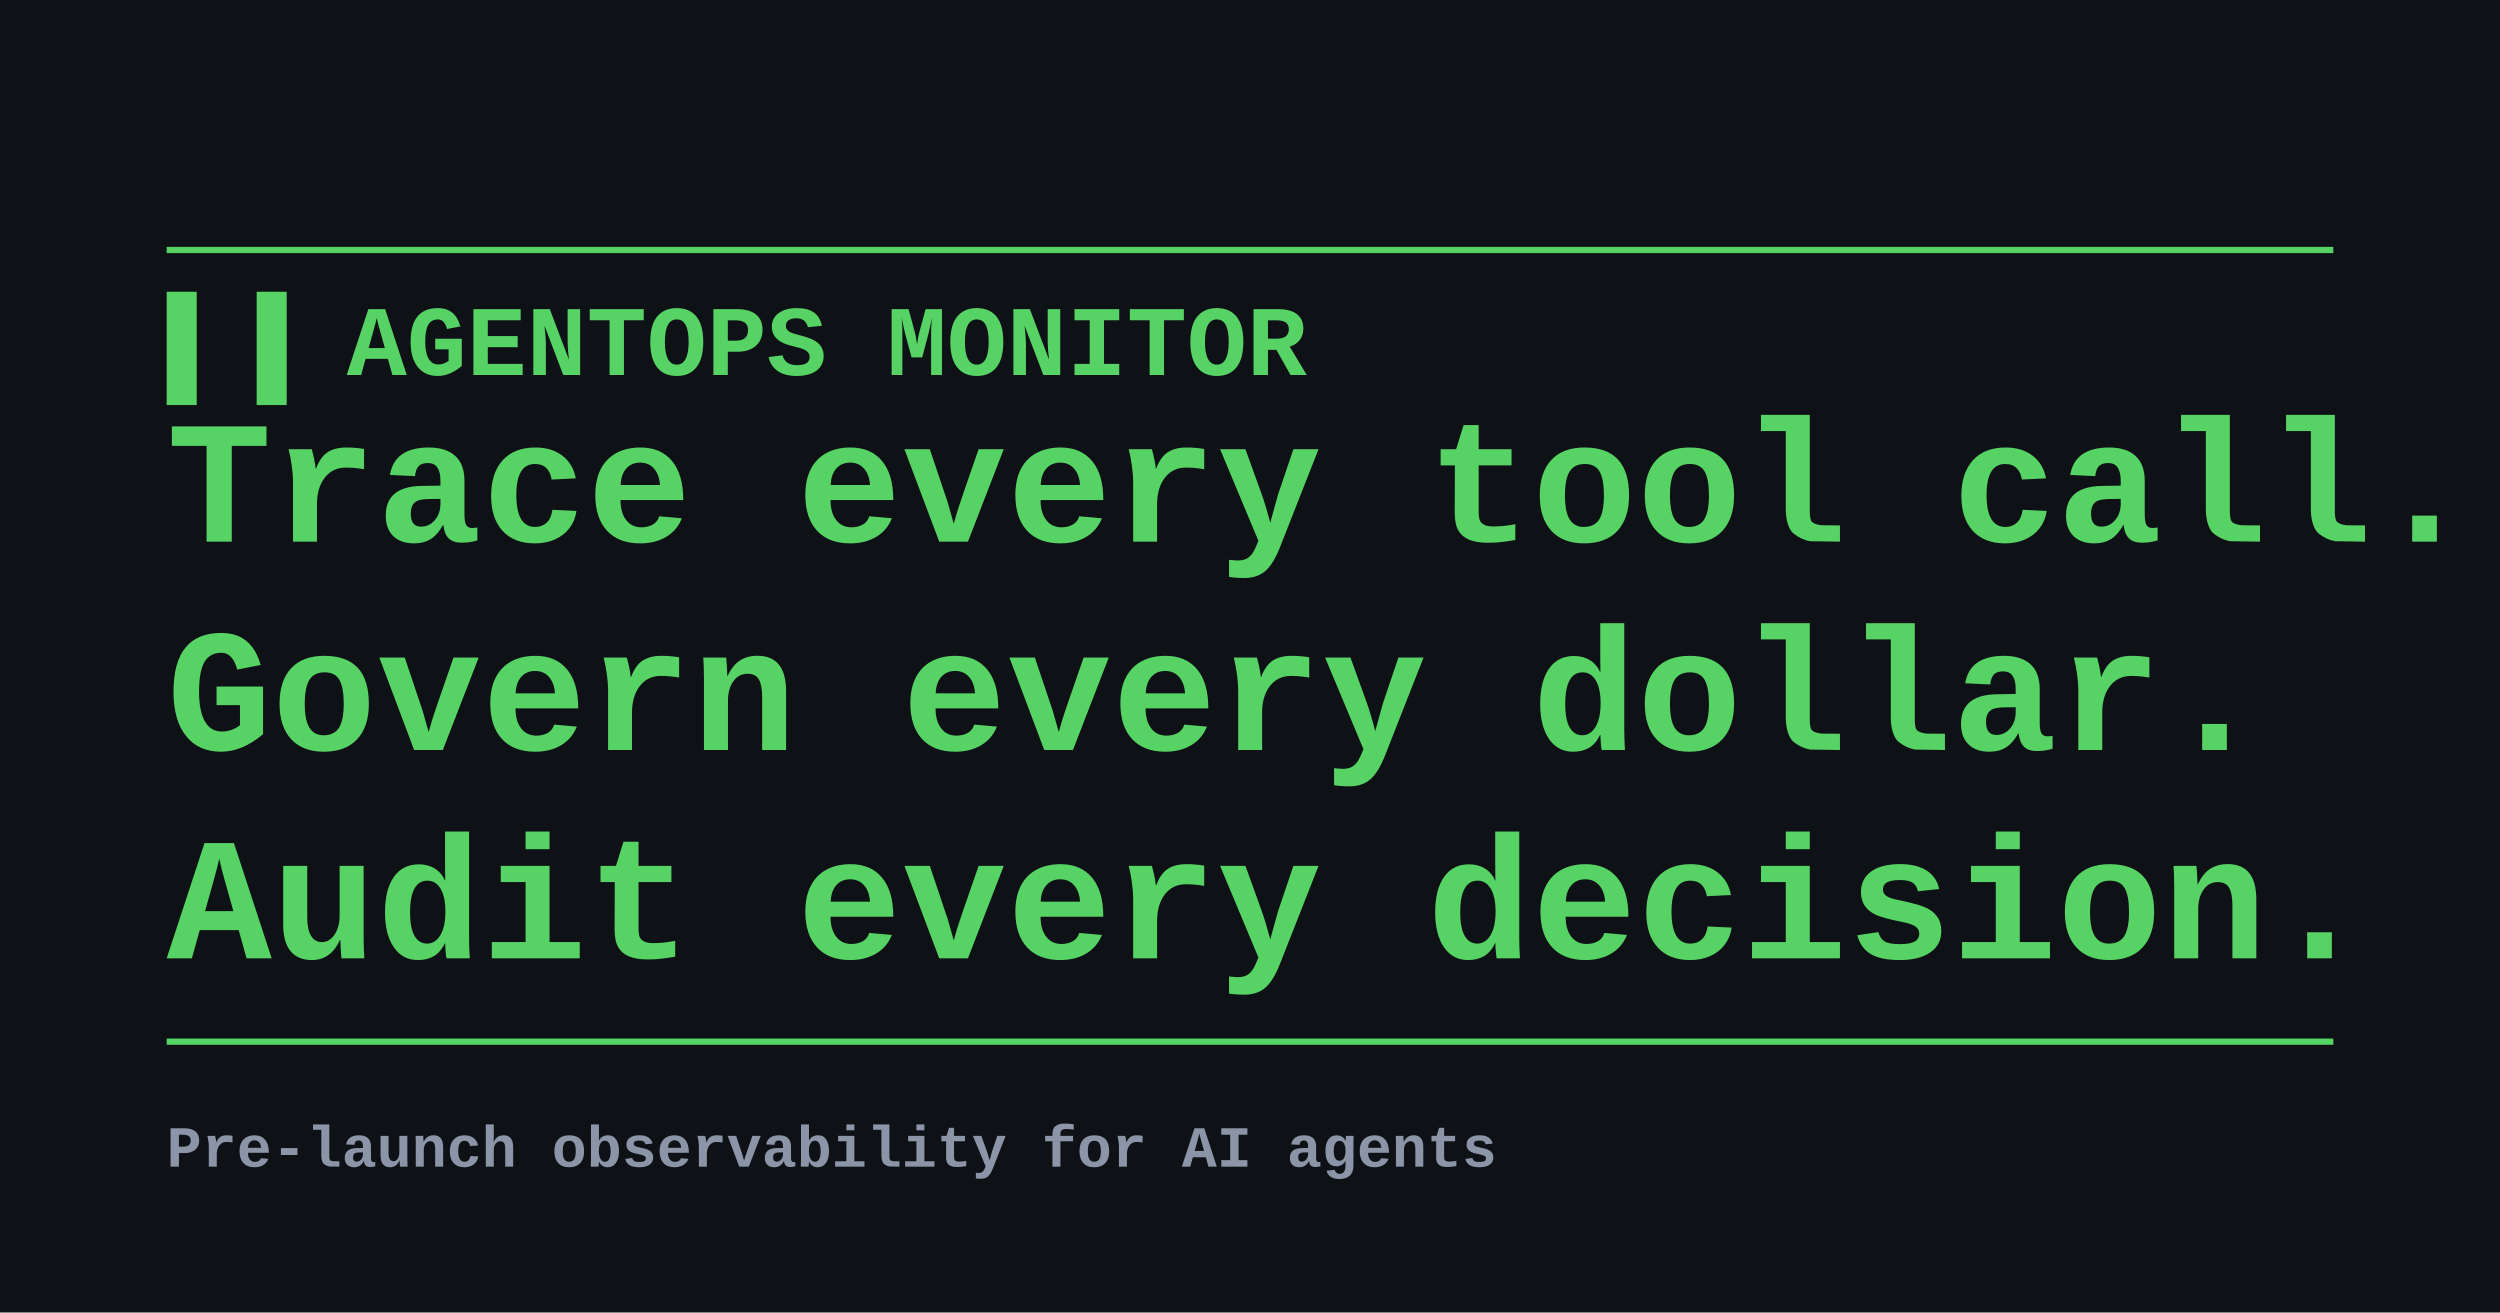
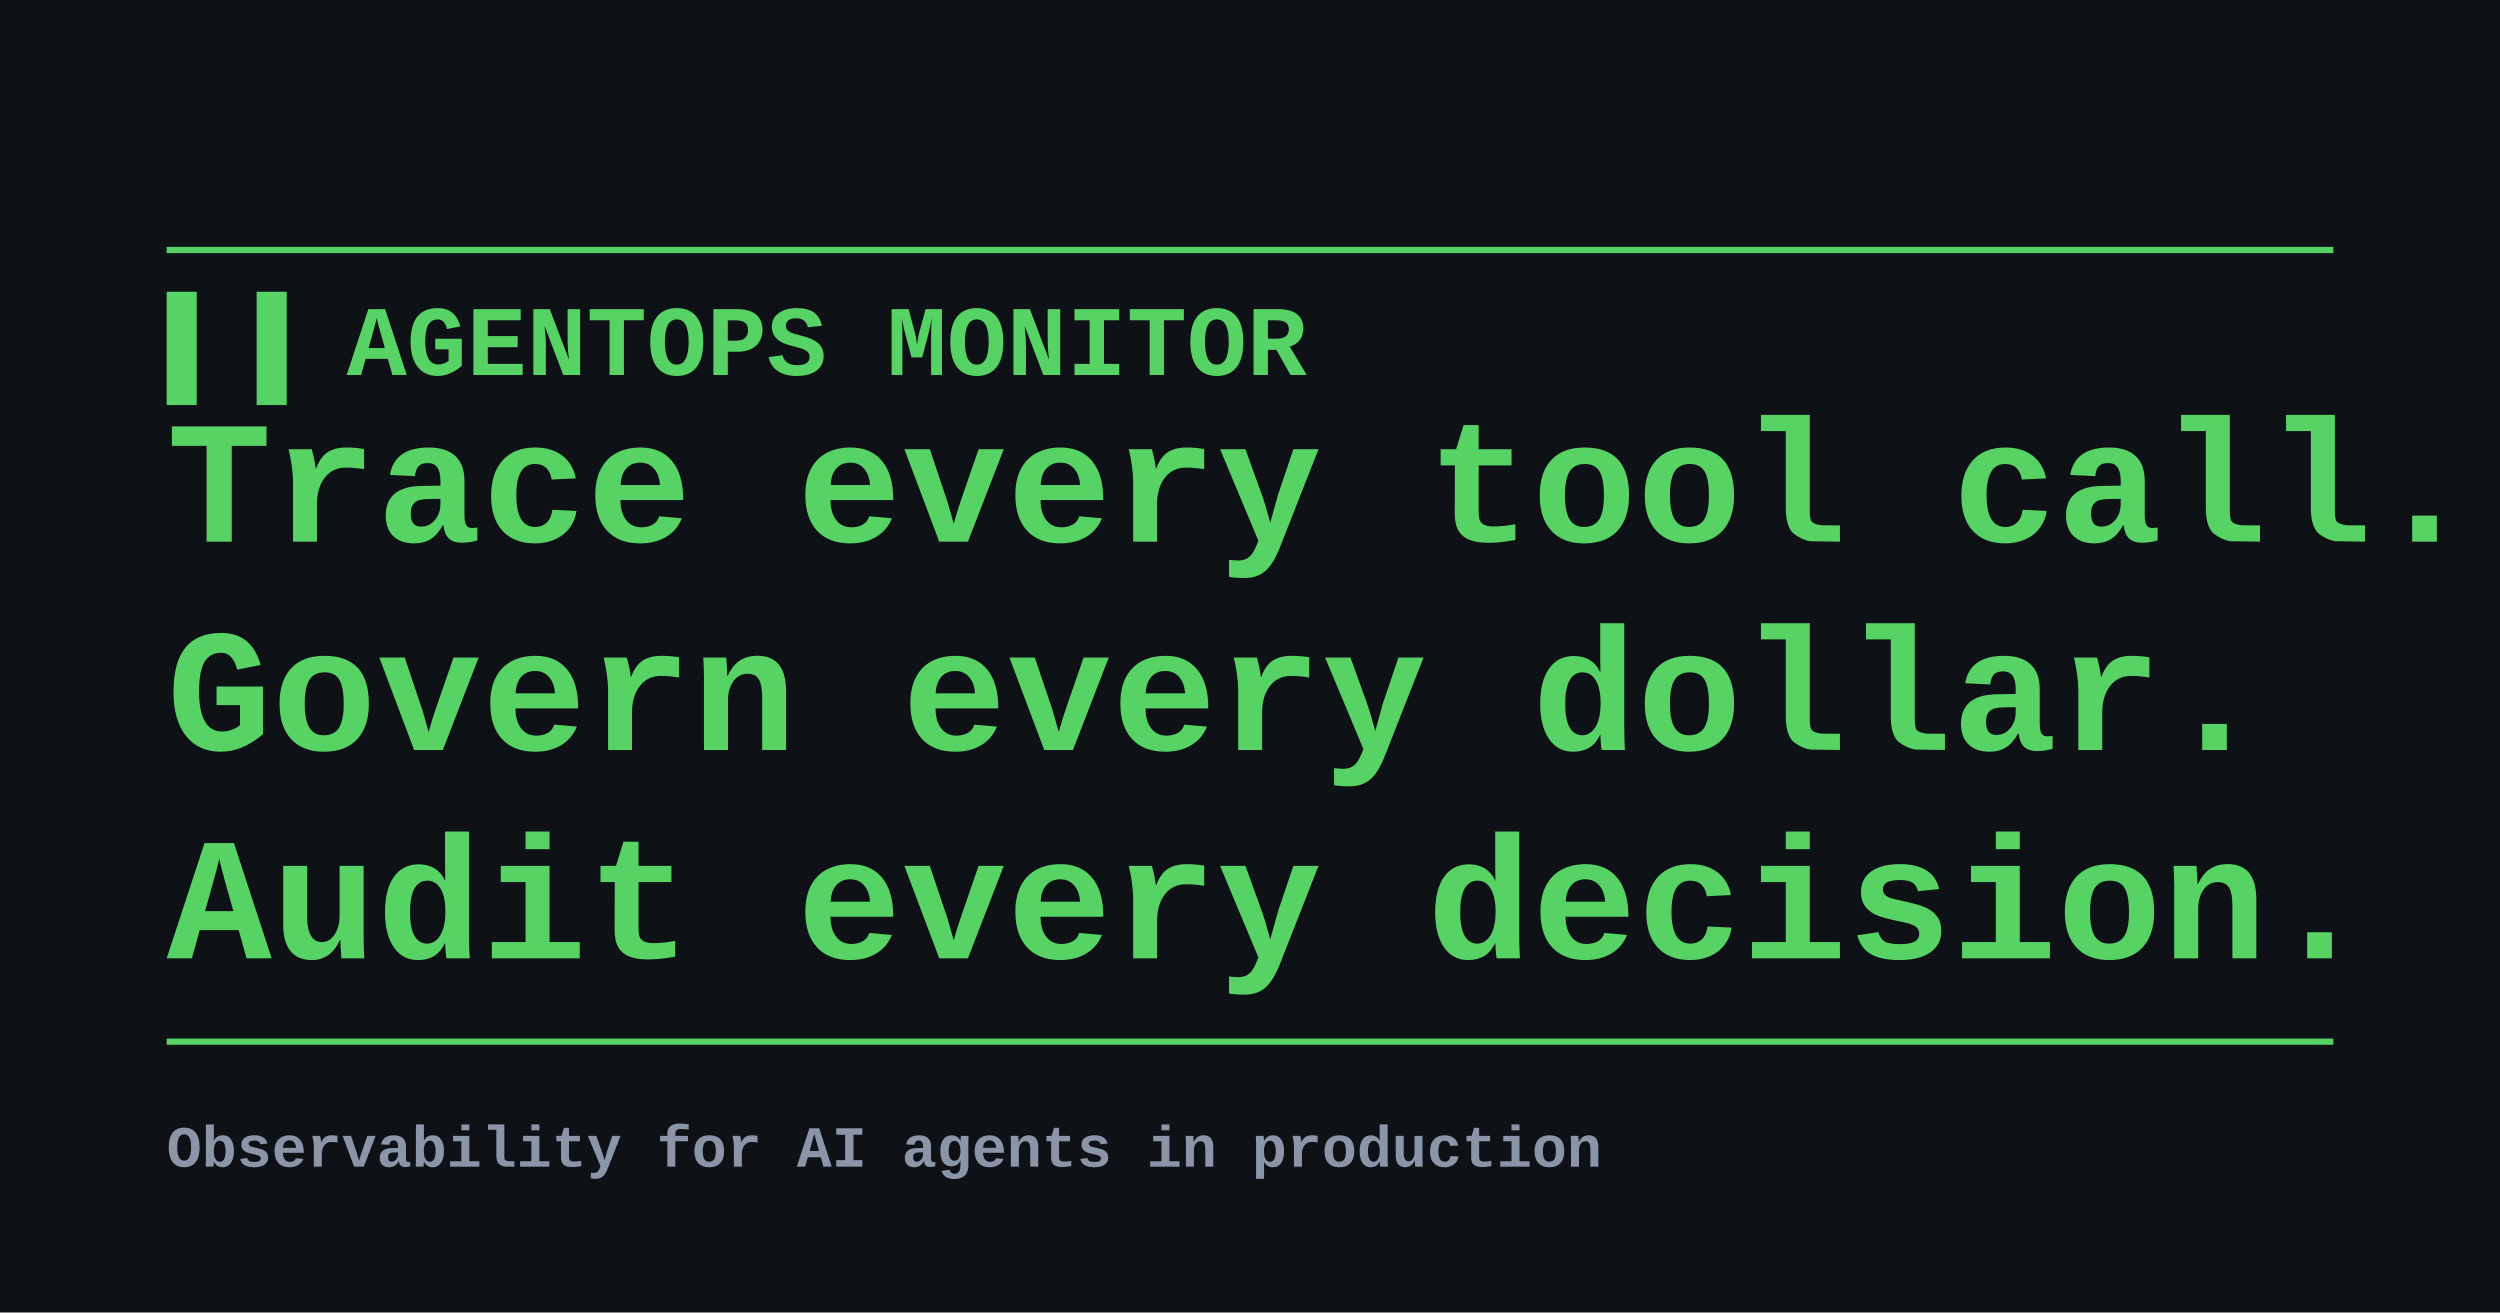
<svg xmlns="http://www.w3.org/2000/svg" viewBox="0 0 1200 630" role="img" aria-label="AgentOps Monitor logo and tagline">
  <rect width="1200" height="630" fill="#0e1116" />
  <g fill="#56d364" font-family="ui-monospace, 'JetBrains Mono', 'SF Mono', Menlo, Consolas, 'Liberation Mono', monospace" font-weight="700">
    <text x="80" y="180" font-size="48">▌▐ AGENTOPS MONITOR</text>
    <text x="80" y="260" font-size="84">Trace every tool call.</text>
    <text x="80" y="360" font-size="84">Govern every dollar.</text>
    <text x="80" y="460" font-size="84">Audit every decision.</text>
-     <text x="80" y="560" font-size="28" fill="#8b95a7">Pre-launch observability for AI agents</text>
+     <text x="80" y="560" font-size="28" fill="#8b95a7">Observability for AI agents in production</text>
  </g>
  <g stroke="#56d364" stroke-width="3">
    <line x1="80" y1="120" x2="1120" y2="120" />
    <line x1="80" y1="500" x2="1120" y2="500" />
  </g>
</svg>
